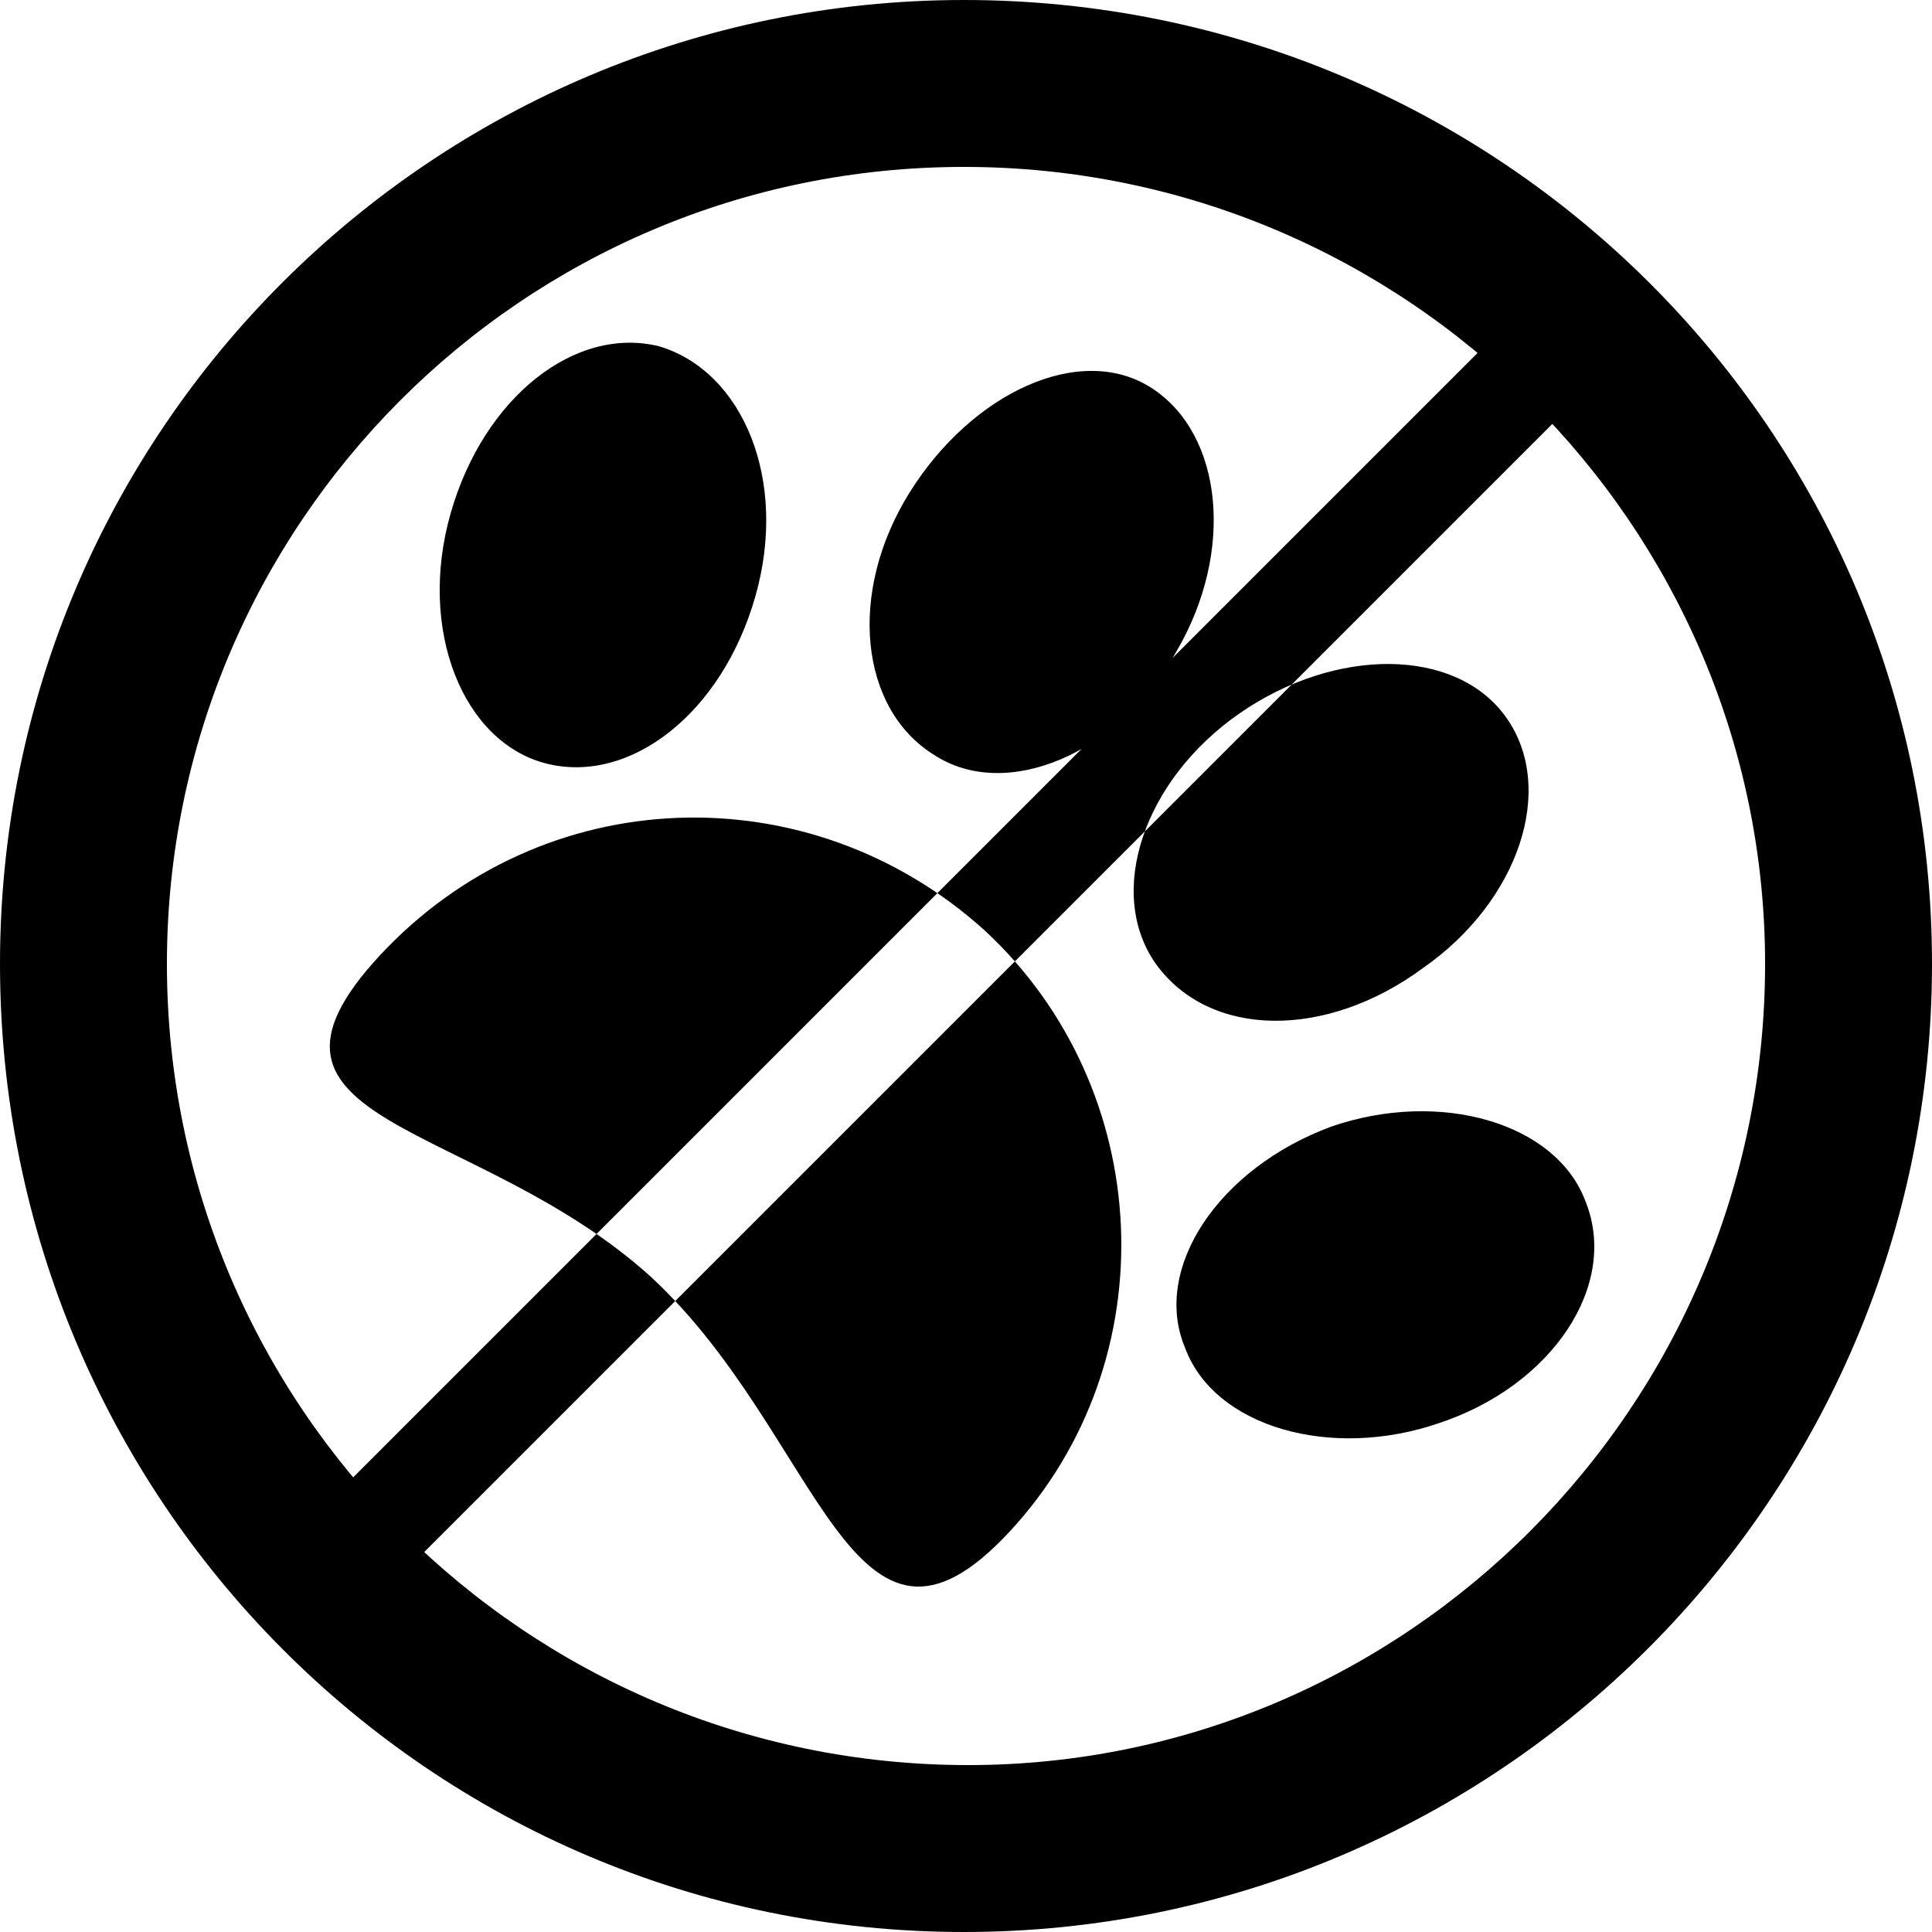
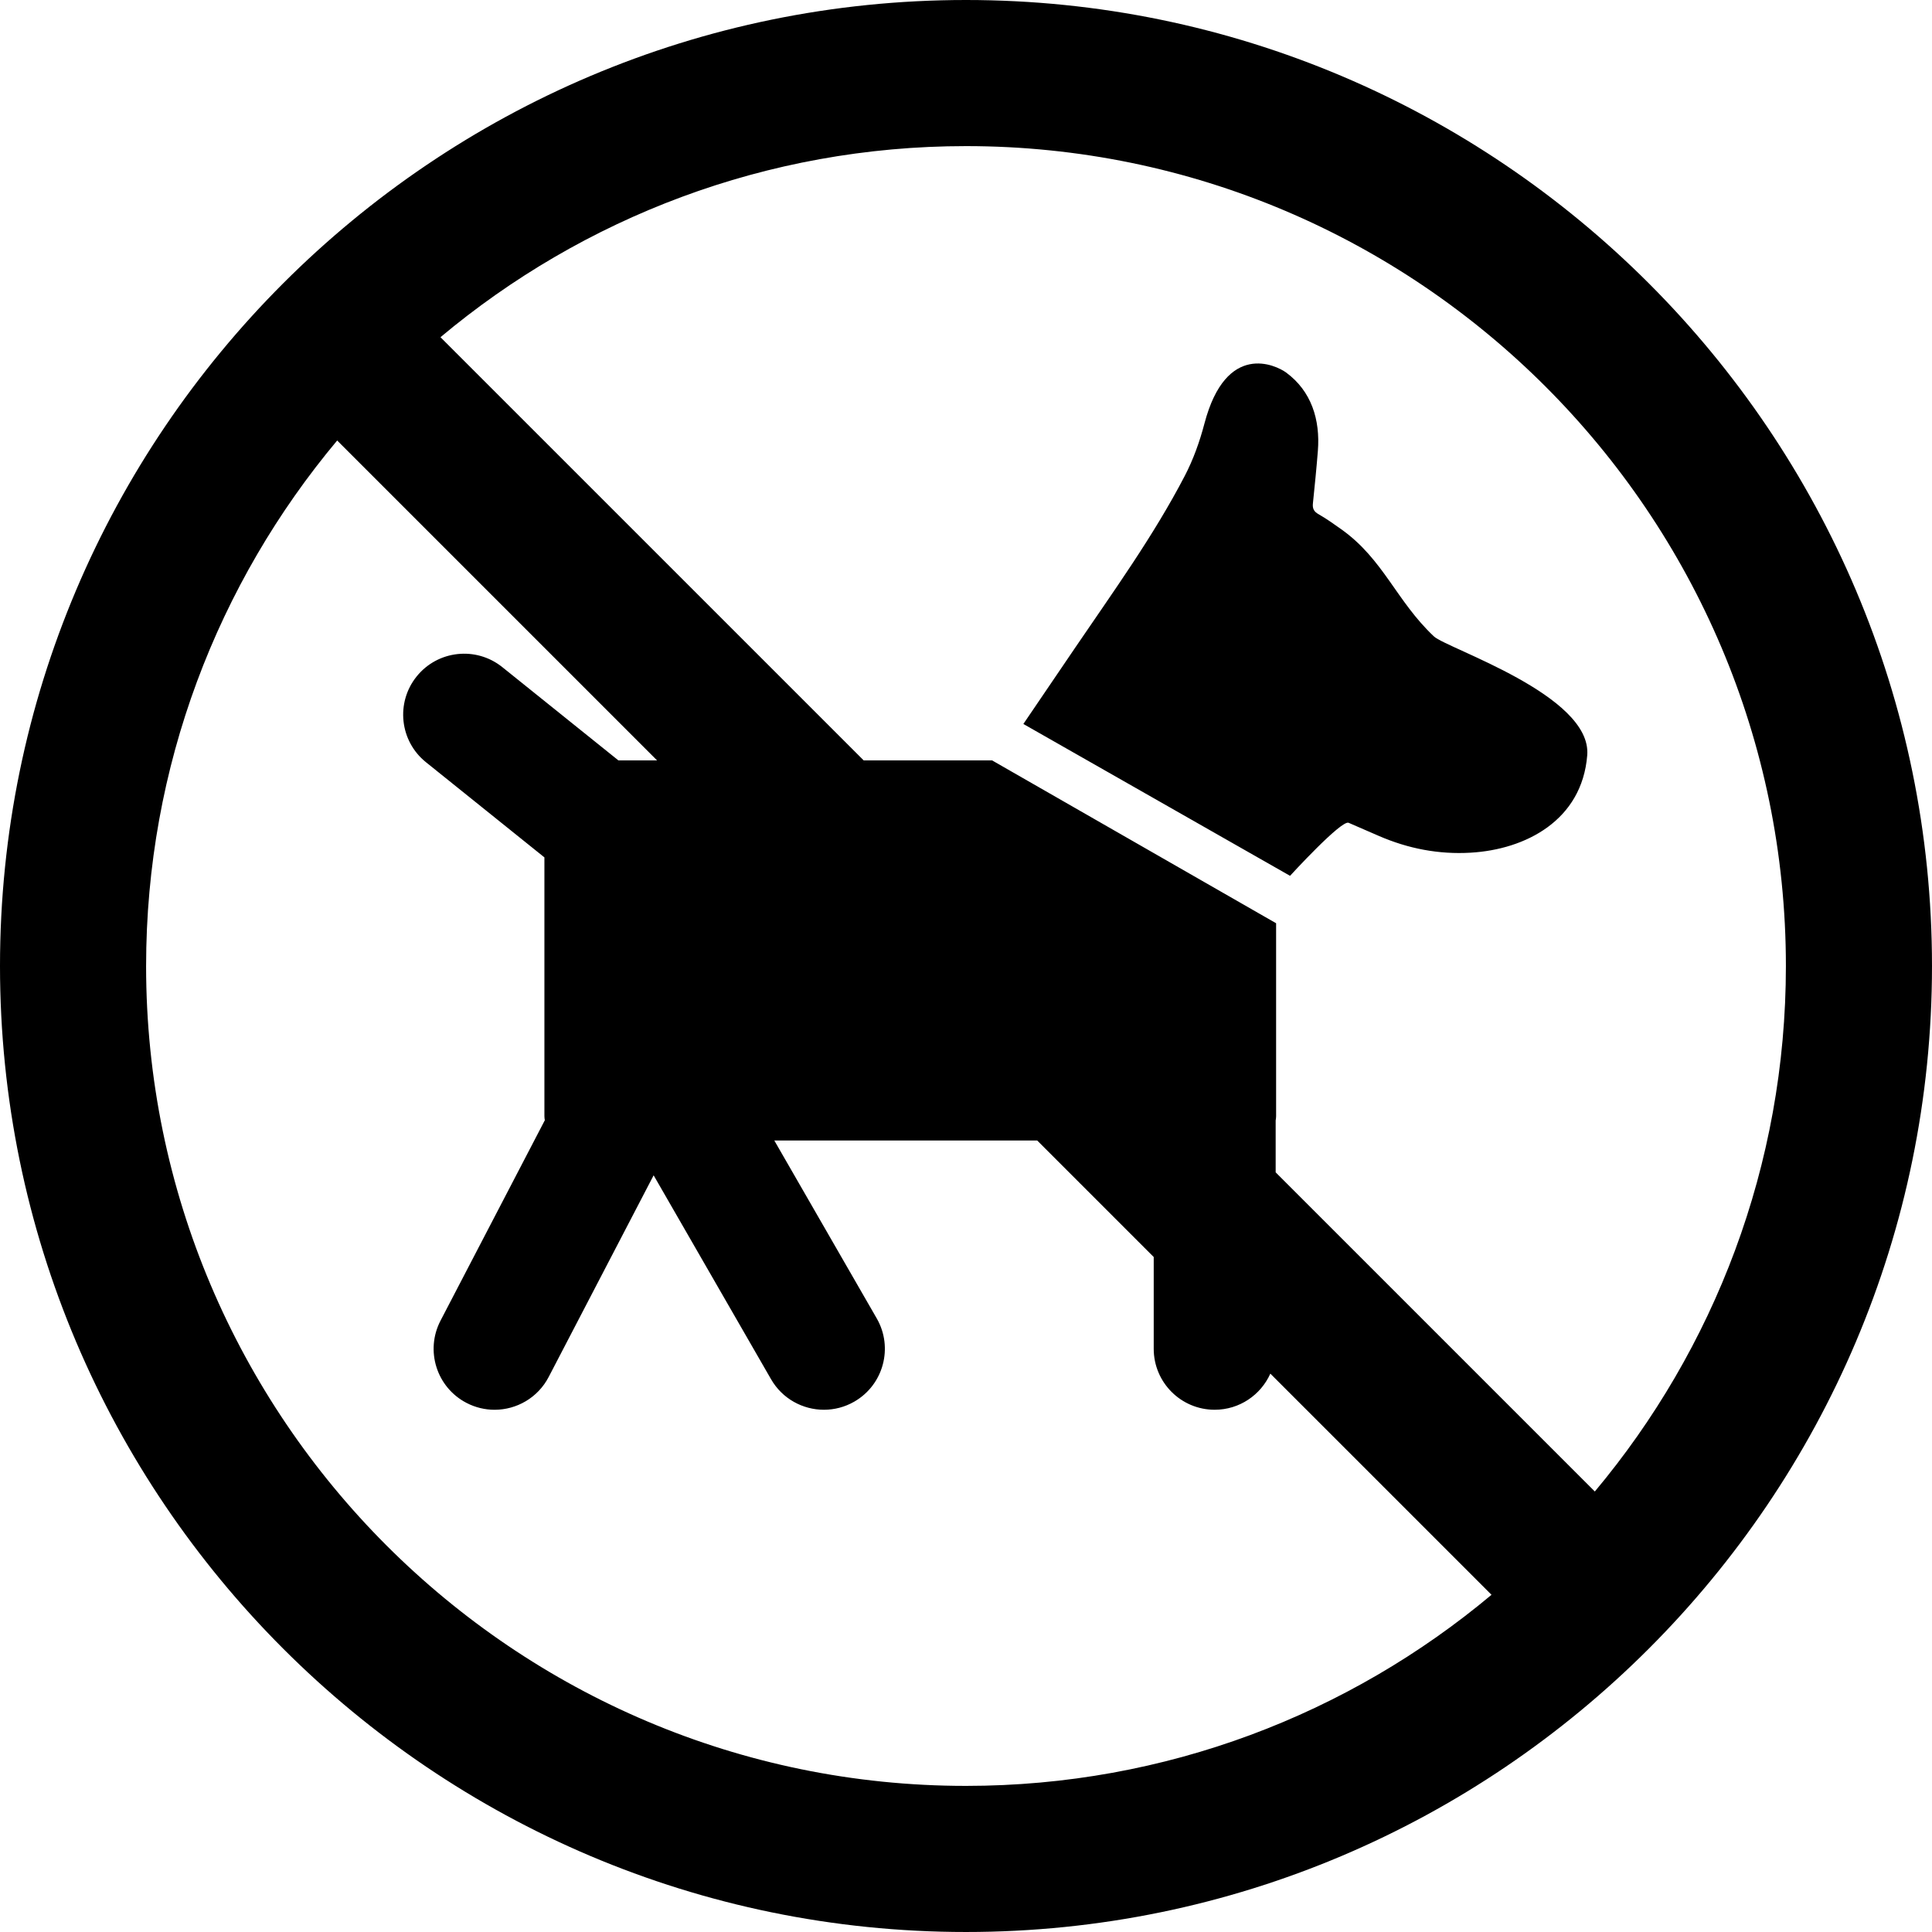
- <svg xmlns="http://www.w3.org/2000/svg" width="590.325" height="590.325" viewBox="0 0 590.325 590.325">
-   <path d="M359.55 198.9c-17.85 31.875-52.274 45.9-73.95 31.875-22.95-14.025-26.775-49.725-7.65-80.325s52.273-45.9 73.95-31.875c21.675 14.025 25.5 49.725 7.65 80.325zm-192.525 34.425c25.5 6.375 53.55-15.3 63.75-51 10.2-35.7-3.825-68.85-29.325-76.5-25.5-6.375-53.55 15.3-63.75 51-10.2 35.7 3.825 70.125 29.325 76.5zM484.5 367.2c-8.926-24.226-44.625-34.425-77.775-22.95C372.3 357 351.9 387.6 362.1 411.826c8.926 24.225 44.625 34.426 77.775 22.95C474.3 423.3 494.7 392.7 484.5 367.2zm-49.724-71.4c29.324-20.4 40.8-54.825 25.5-76.5-15.3-21.676-52.275-21.676-81.6-1.276-29.326 20.4-40.8 54.825-25.5 76.5 16.574 22.95 52.274 22.95 81.6 1.275zm-318.75-3.825C67.575 344.25 145.35 341.7 198.9 390.15c52.275 48.448 61.2 130.05 109.65 77.774 48.45-52.273 44.626-135.15-7.65-183.6-53.55-48.45-135.15-45.9-184.875 7.65zm474.3 2.55c0 163.198-132.6 295.8-295.8 295.8-163.2 0-294.526-132.6-294.526-295.8C0 131.325 132.6 0 294.525 0c163.2 0 295.8 131.325 295.8 294.525zm-51 0C539.325 160.65 429.675 51 294.525 51S51 160.65 51 294.525c0 135.15 109.65 244.8 244.8 244.8 133.876 0 243.525-109.65 243.525-244.8zM78.16 481.16L483.657 75.665 505.92 97.93 100.426 503.424z" />
+ <svg xmlns="http://www.w3.org/2000/svg" viewBox="0 0 313.725 313.725" enable-background="new 0 0 313.725 313.725">
+   <path d="M218.992 133.607c1.628.715 3.265 1.418 4.888 2.123 4.772 2.074 9.742 3.04 14.948 2.73 8.855-.515 18.07-5.215 18.913-15.825.78-9.742-22.825-17.34-24.892-19.288-6.124-5.762-8.174-12.512-15.047-17.402-1.194-.852-2.405-1.71-3.68-2.44-.766-.426-1.015-.926-.927-1.754.292-2.842.58-5.68.804-8.52.407-5.095-1.062-9.73-5.148-12.734-1.648-1.206-9.743-5.133-13.273 8.288-.767 2.922-1.805 5.827-3.195 8.498-5.094 9.783-11.558 18.72-17.748 27.828-2.822 4.156-5.643 8.303-8.457 12.45l43.304 24.658s8.345-9.125 9.512-8.61zM156.862 0C70.368 0 0 70.368 0 156.862s70.368 156.862 156.862 156.862 156.862-70.368 156.862-156.862S243.356 0 156.862 0zM290 156.862c0 32.443-11.67 62.21-31.027 85.333l-51.826-51.824v-8.426c.042-.23.072-.47.072-.712V149.92l-46.12-26.444h-20.85l-68.724-68.72c23.124-19.36 52.89-31.03 85.336-31.03C230.274 23.725 290 83.45 290 156.86zm-266.275 0c0-32.443 11.67-62.21 31.027-85.332l51.947 51.945h-6.282l-18.846-15.14c-4.264-3.426-10.497-2.746-13.92 1.517-3.425 4.263-2.745 10.495 1.518 13.92l19.234 15.453v42.007c0 .23.03.456.068.677l-16.937 32.54c-2.524 4.852-.64 10.83 4.212 13.355 1.46.76 3.022 1.12 4.563 1.12 3.575 0 7.027-1.942 8.79-5.332l17.04-32.74 19.066 33.11c1.832 3.182 5.164 4.96 8.59 4.96 1.675 0 3.375-.425 4.93-1.32 4.74-2.73 6.37-8.783 3.64-13.52l-16.633-28.886h42.69l18.923 18.923v14.902c0 5.468 4.433 9.9 9.9 9.9 4.03 0 7.49-2.41 9.037-5.866l35.915 35.914c-23.125 19.358-52.89 31.03-85.336 31.03-73.412 0-133.137-59.726-133.137-133.138z" />
</svg>
